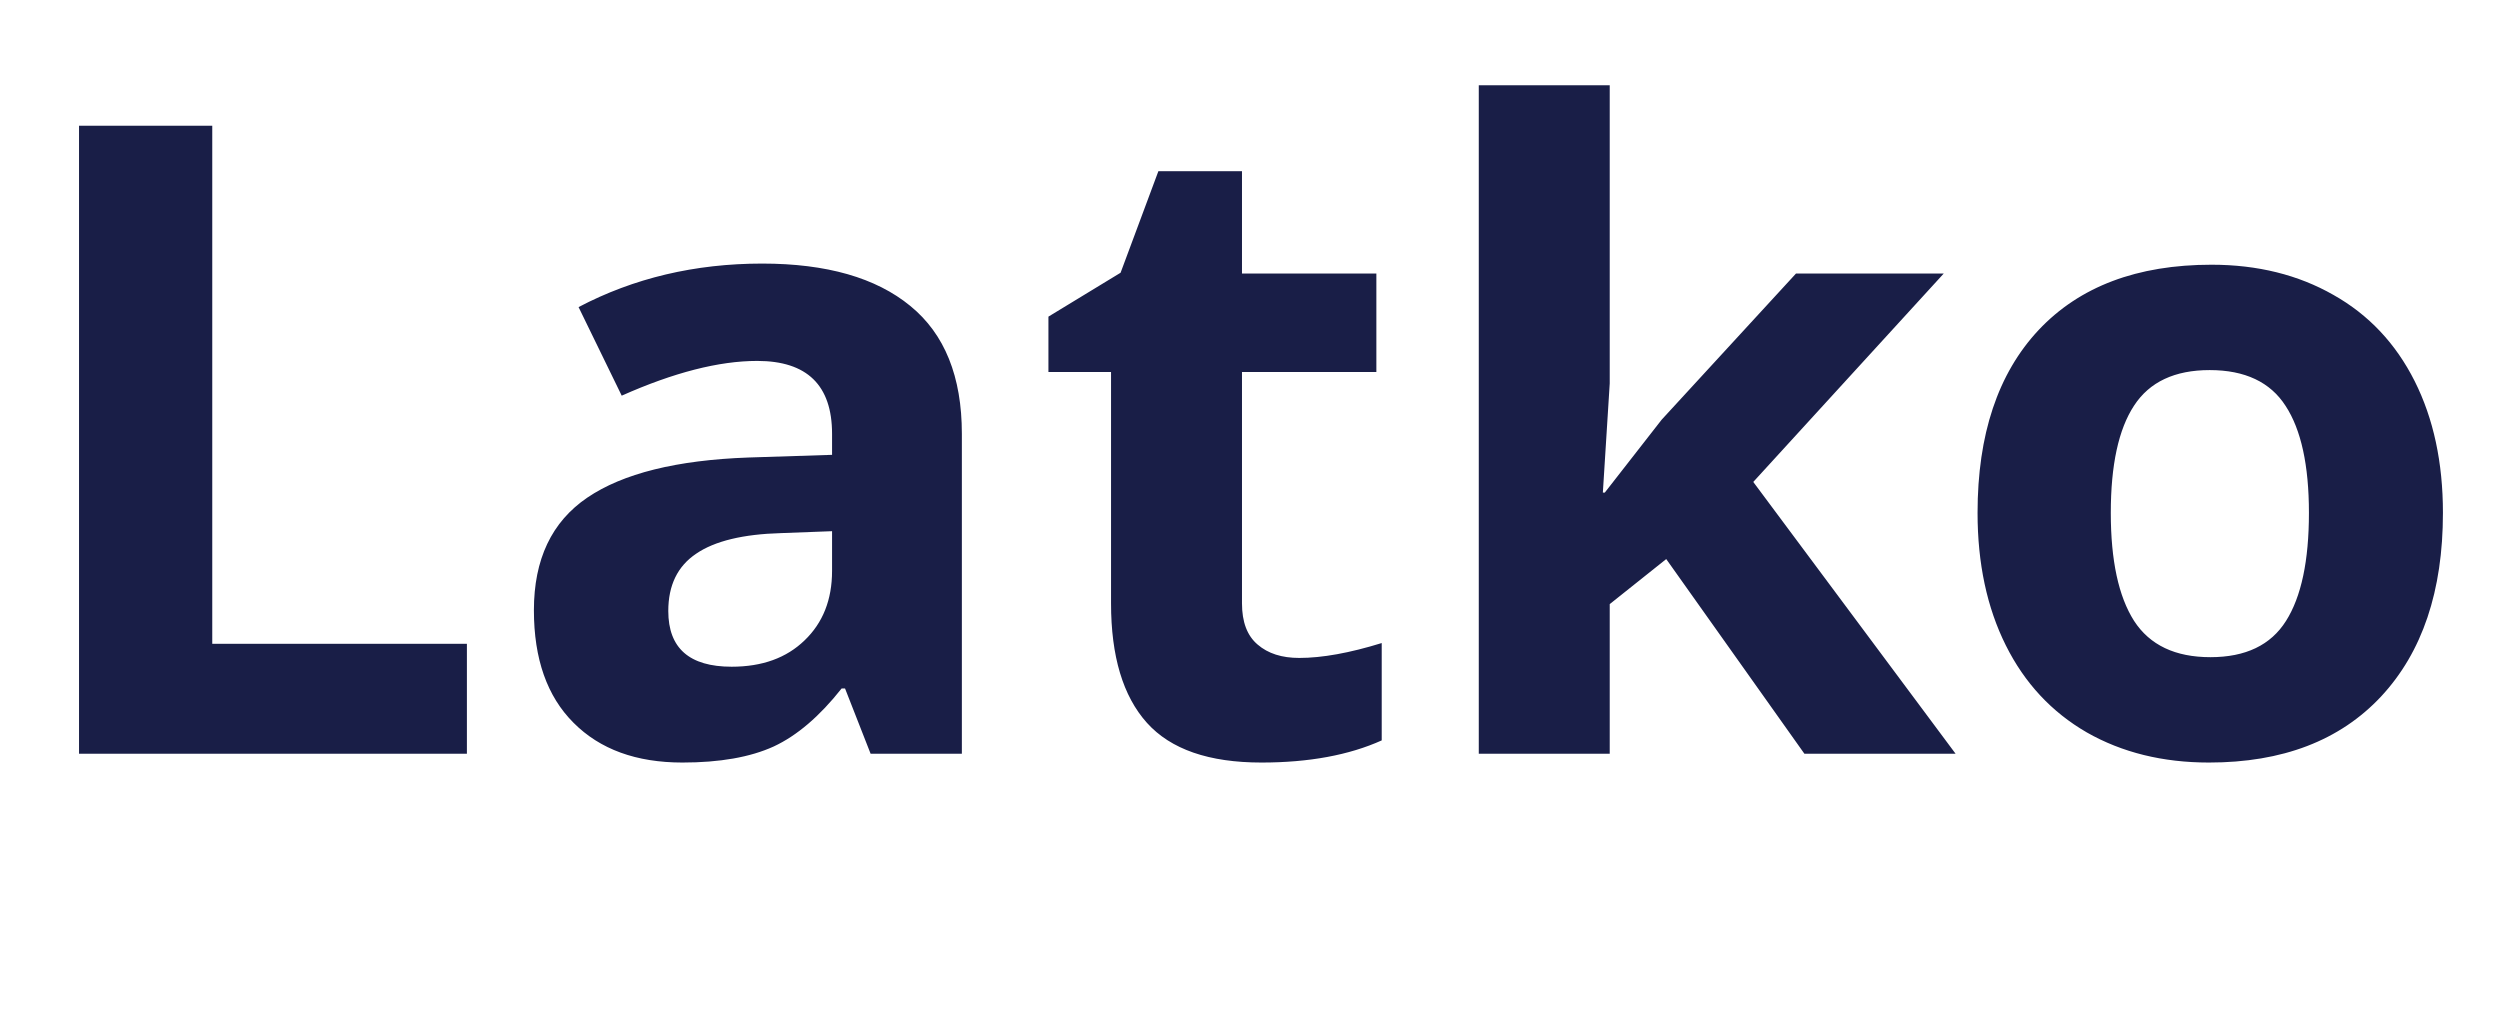
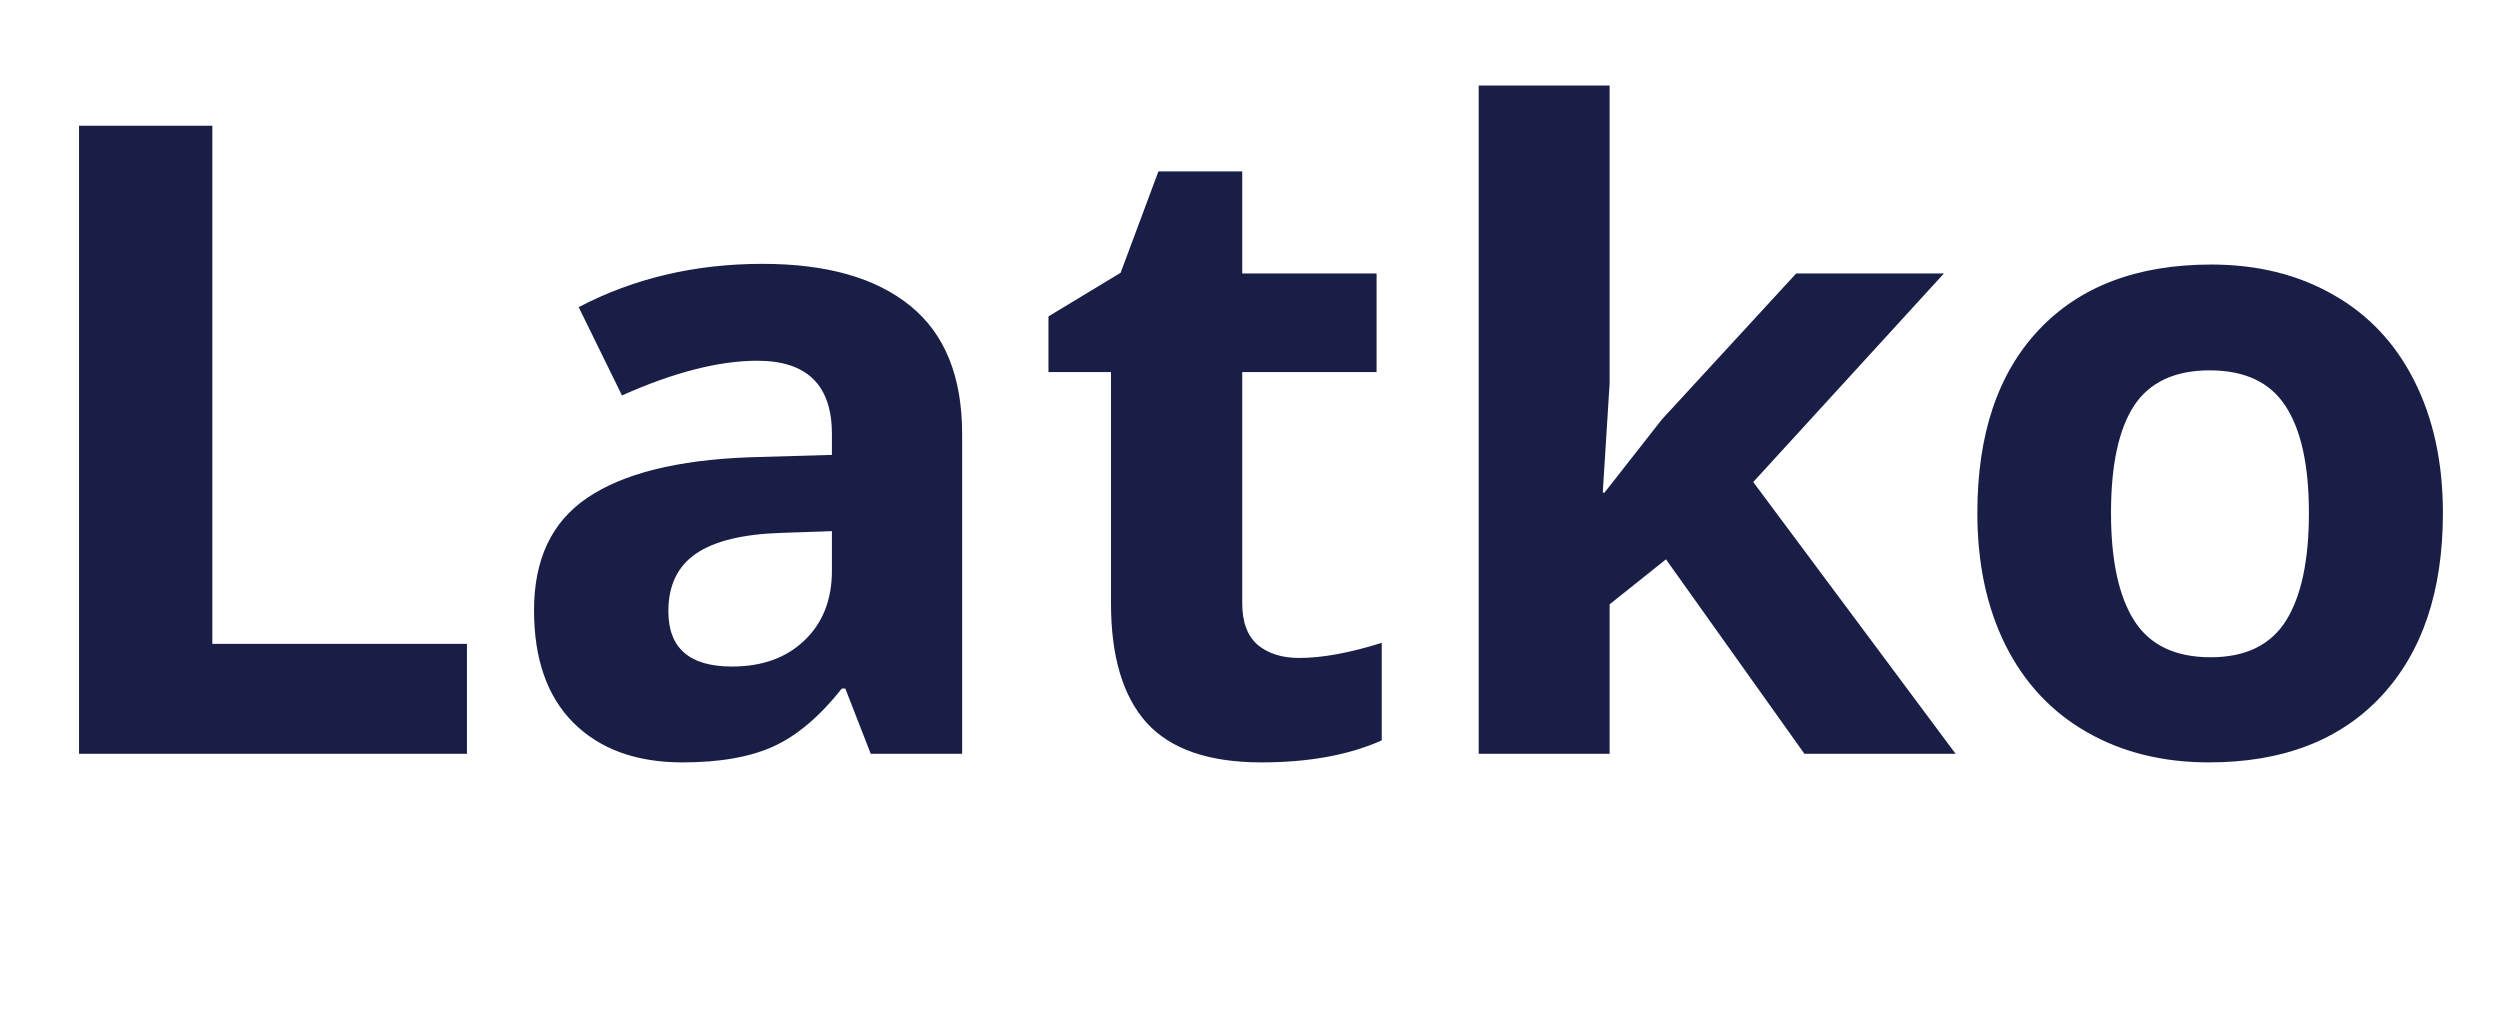
- <svg xmlns="http://www.w3.org/2000/svg" viewBox="0 0 102.32 41.4">
+ <svg xmlns="http://www.w3.org/2000/svg" viewBox="0 0 113.69 46">
  <defs>
-     <style>.cls-1{font-size:36px;fill:#191e47;font-family:OpenSans-Bold, Open Sans;font-weight:700;}</style>
+     <style>.cls-1{font-size:40px;fill:#191e47;font-family:OpenSans-Bold, Open Sans;font-weight:700;}</style>
  </defs>
  <g id="Layer_2" data-name="Layer 2">
    <g id="Layer_4" data-name="Layer 4">
-       <text class="cls-1" transform="translate(0 30.85)">Latko</text>
+       <text class="cls-1" transform="translate(0 34.28)">Latko</text>
    </g>
  </g>
</svg>
